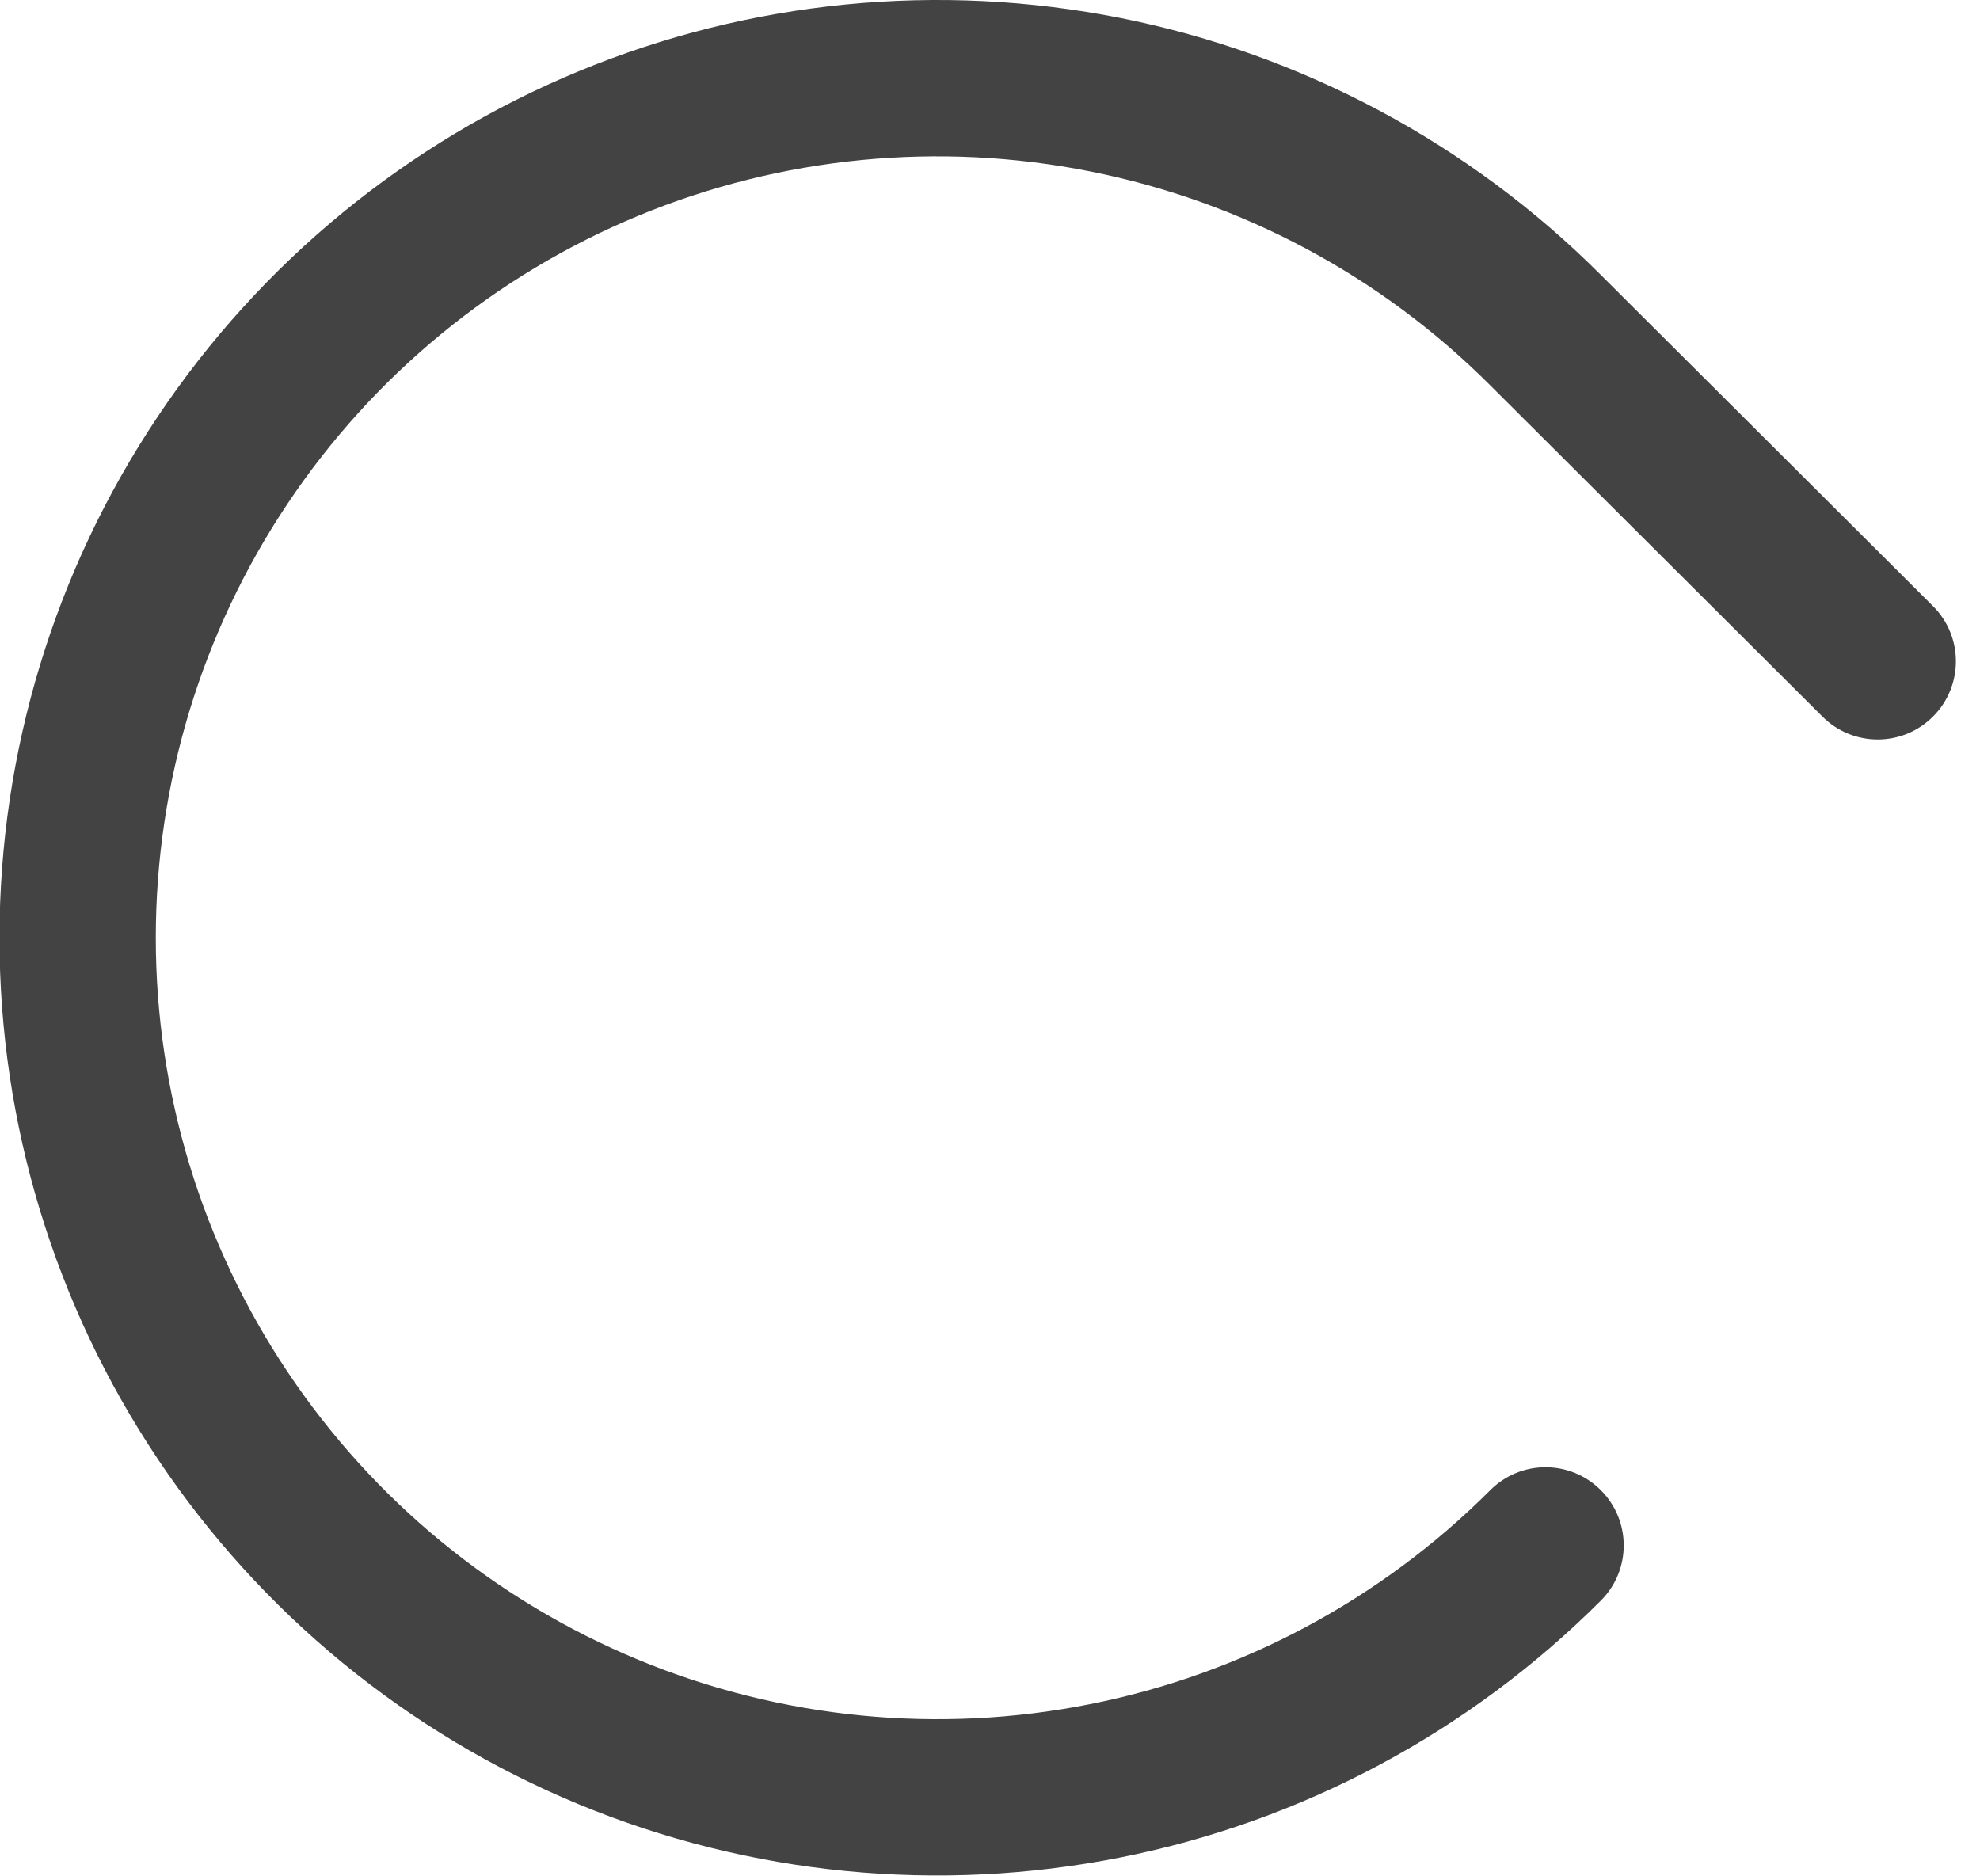
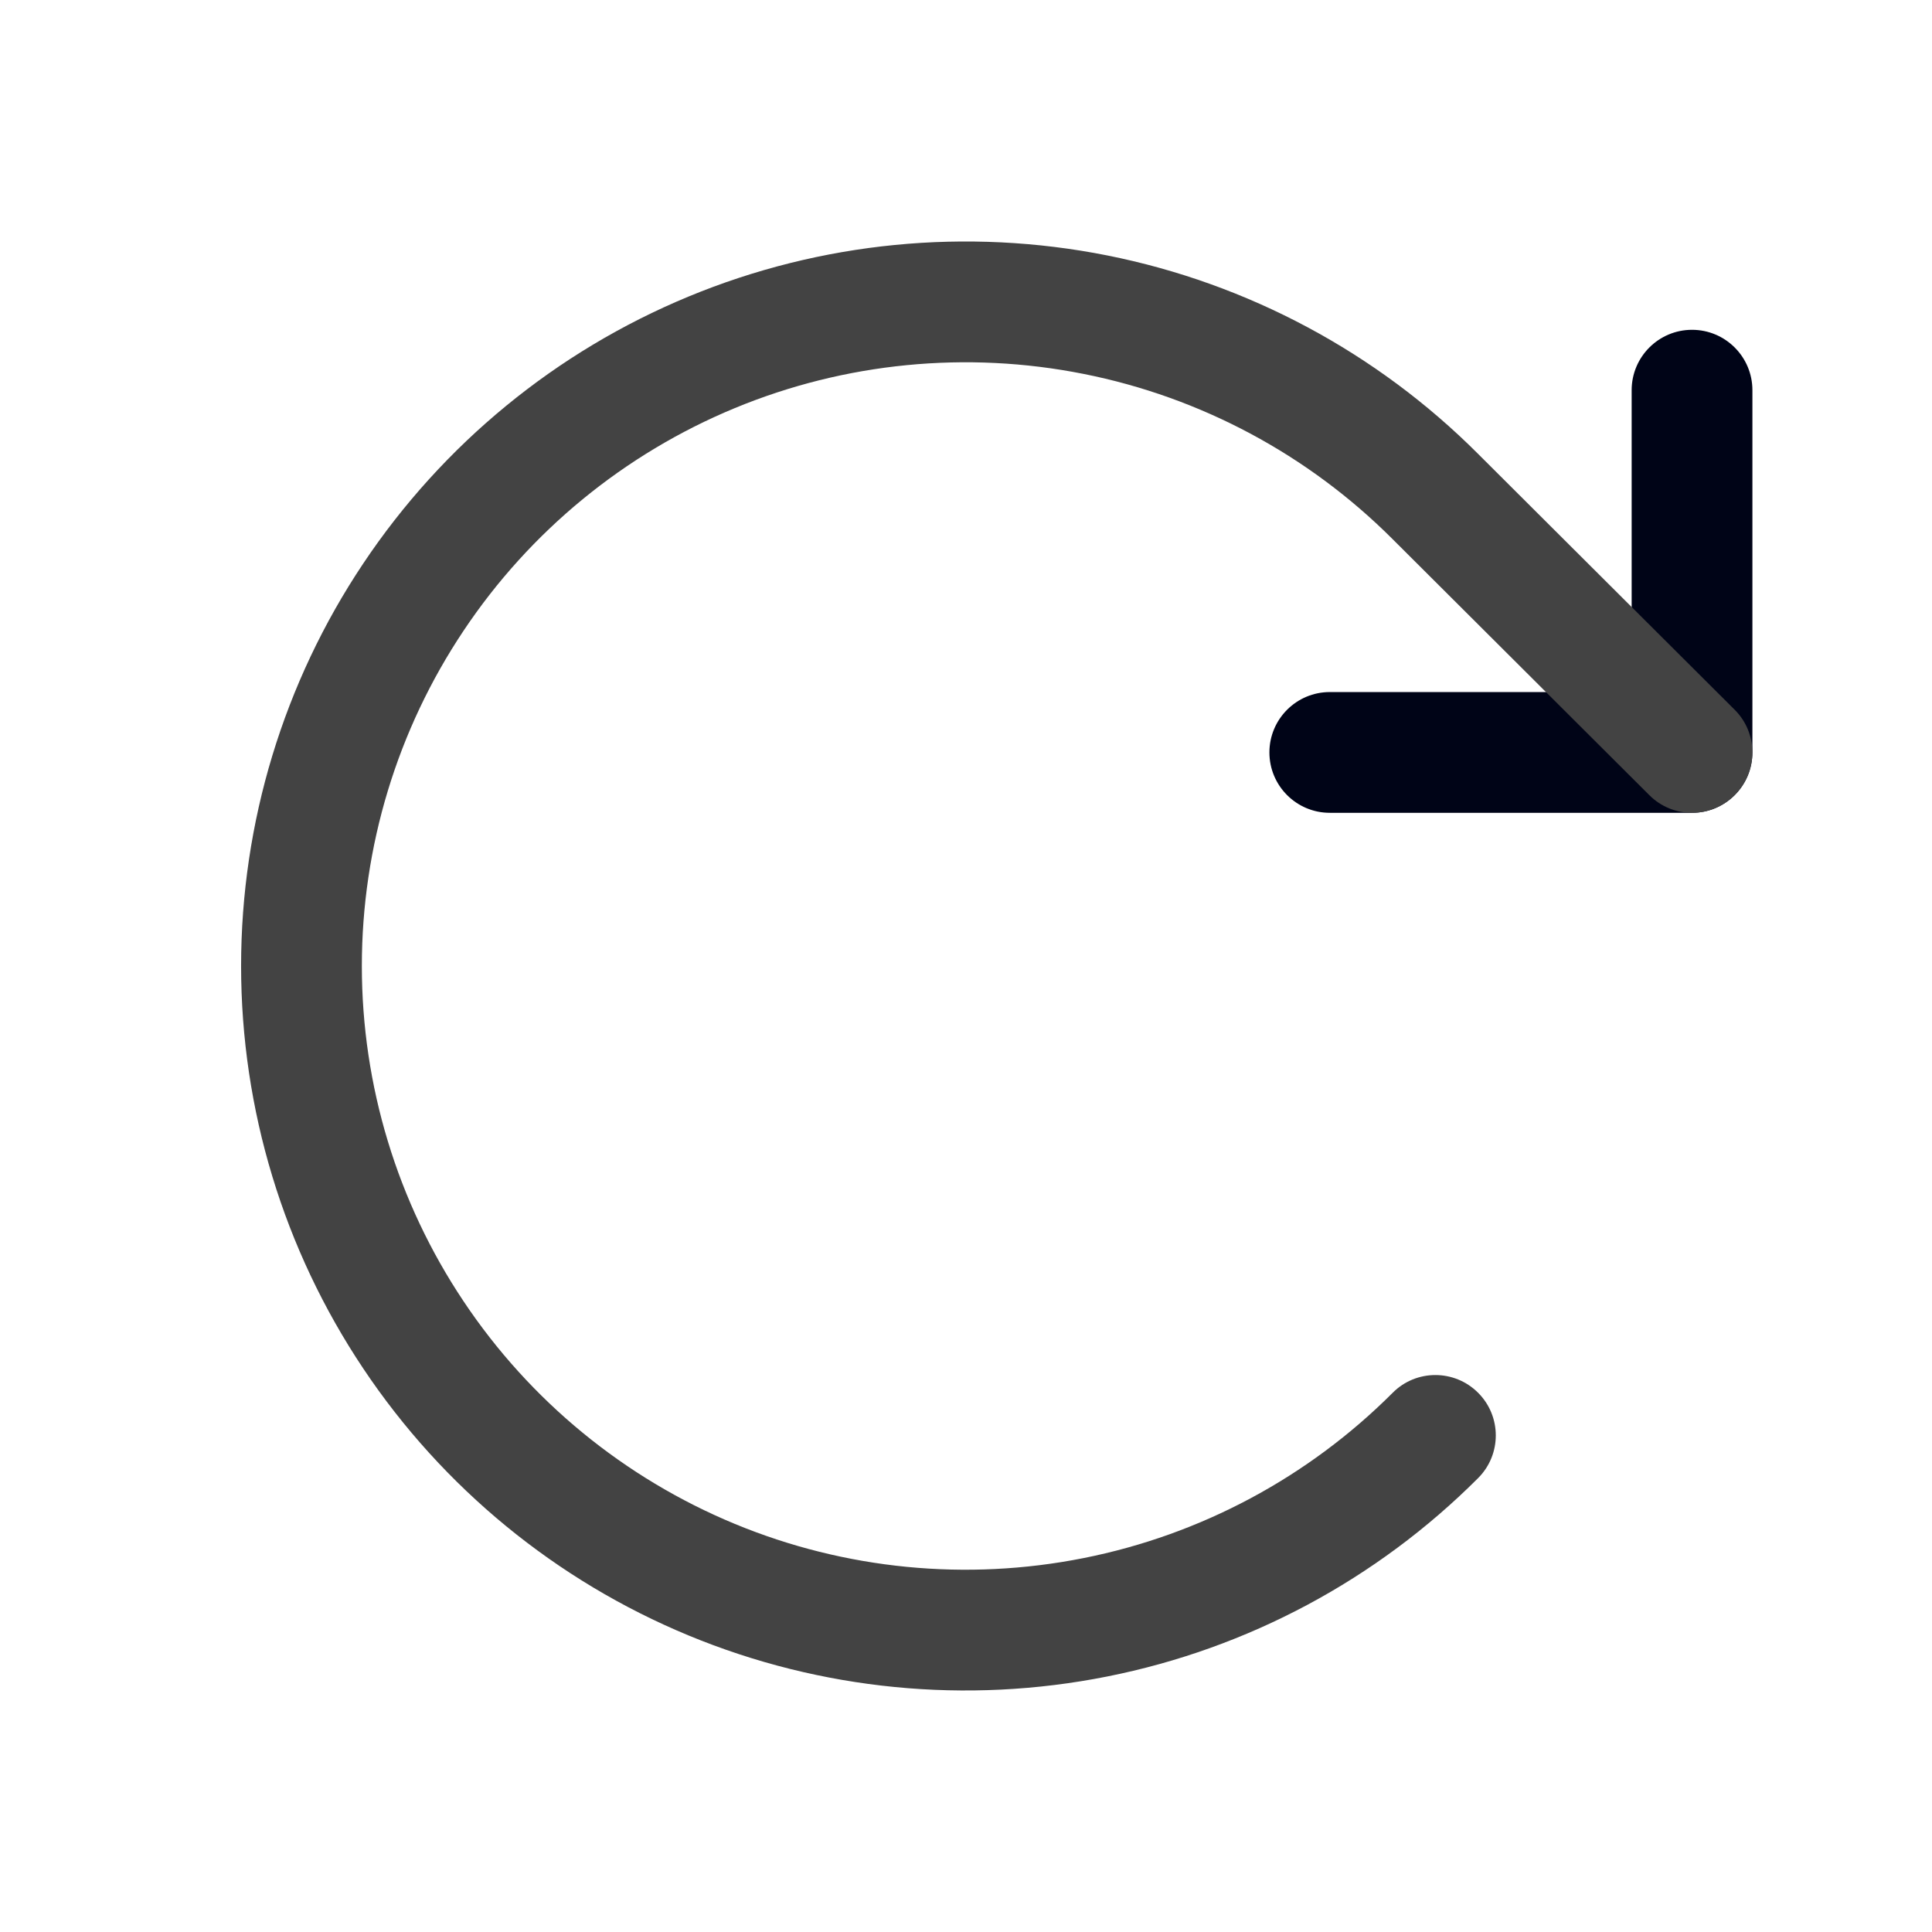
- <svg xmlns="http://www.w3.org/2000/svg" width="19" height="18" viewBox="0 0 19 18" fill="none">
-   <path fill-rule="evenodd" clip-rule="evenodd" d="M10.461 1.645C9.006 1.355 7.497 1.503 6.127 2.07C4.756 2.638 3.584 3.599 2.76 4.833C1.935 6.066 1.495 7.516 1.495 9C1.495 10.484 1.935 11.934 2.76 13.167C3.584 14.401 4.756 15.362 6.127 15.93C7.497 16.497 9.006 16.645 10.461 16.355C11.916 16.066 13.252 15.351 14.301 14.301C14.594 14.008 15.068 14.008 15.361 14.301C15.654 14.594 15.655 15.068 15.362 15.361C14.103 16.621 12.5 17.479 10.754 17.826C9.008 18.174 7.198 17.997 5.553 17.316C3.908 16.635 2.502 15.481 1.513 14.001C0.523 12.521 -0.005 10.78 -0.005 9C-0.005 7.22 0.523 5.479 1.513 3.999C2.502 2.519 3.908 1.365 5.553 0.684C7.198 0.003 9.008 -0.174 10.754 0.173C12.5 0.521 14.103 1.379 15.361 2.638C15.361 2.638 15.361 2.638 15.361 2.638L18.548 5.816C18.842 6.108 18.842 6.583 18.55 6.876C18.257 7.17 17.782 7.17 17.489 6.878L14.301 3.699C13.252 2.649 11.916 1.934 10.461 1.645Z" fill="#434343" />
+ <svg xmlns="http://www.w3.org/2000/svg" width="24" height="24" viewBox="0 0 24 24" fill="none">
+   <path fill-rule="evenodd" clip-rule="evenodd" d="M21.019 4.097C21.433 4.097 21.769 4.433 21.769 4.847V9.347C21.769 9.761 21.433 10.097 21.019 10.097H16.519C16.105 10.097 15.769 9.761 15.769 9.347C15.769 8.933 16.105 8.597 16.519 8.597H20.269V4.847C20.269 4.433 20.605 4.097 21.019 4.097Z" fill="#000417" />
+   <path fill-rule="evenodd" clip-rule="evenodd" d="M13.461 4.645C12.006 4.355 10.497 4.503 9.127 5.07C7.756 5.638 6.584 6.599 5.76 7.833C4.935 9.066 4.495 10.516 4.495 12C4.495 13.484 4.935 14.934 5.76 16.167C6.584 17.401 7.756 18.362 9.127 18.93C10.497 19.497 12.006 19.645 13.461 19.355C14.916 19.066 16.252 18.351 17.301 17.301C17.593 17.008 18.068 17.008 18.361 17.301C18.654 17.593 18.655 18.068 18.362 18.361C17.103 19.621 15.5 20.479 13.754 20.826C12.008 21.174 10.198 20.997 8.553 20.316C6.908 19.635 5.502 18.481 4.513 17.001C3.523 15.521 2.995 13.78 2.995 12C2.995 10.22 3.523 8.479 4.513 6.999C5.502 5.519 6.908 4.365 8.553 3.684C10.198 3.003 12.008 2.826 13.754 3.173C15.5 3.521 17.103 4.379 18.361 5.638C18.361 5.638 18.361 5.638 18.361 5.638L21.548 8.816C21.842 9.108 21.842 9.583 21.55 9.876C21.257 10.17 20.782 10.171 20.489 9.878L17.301 6.699C16.252 5.649 14.916 4.934 13.461 4.645Z" fill="#434343" />
</svg>
